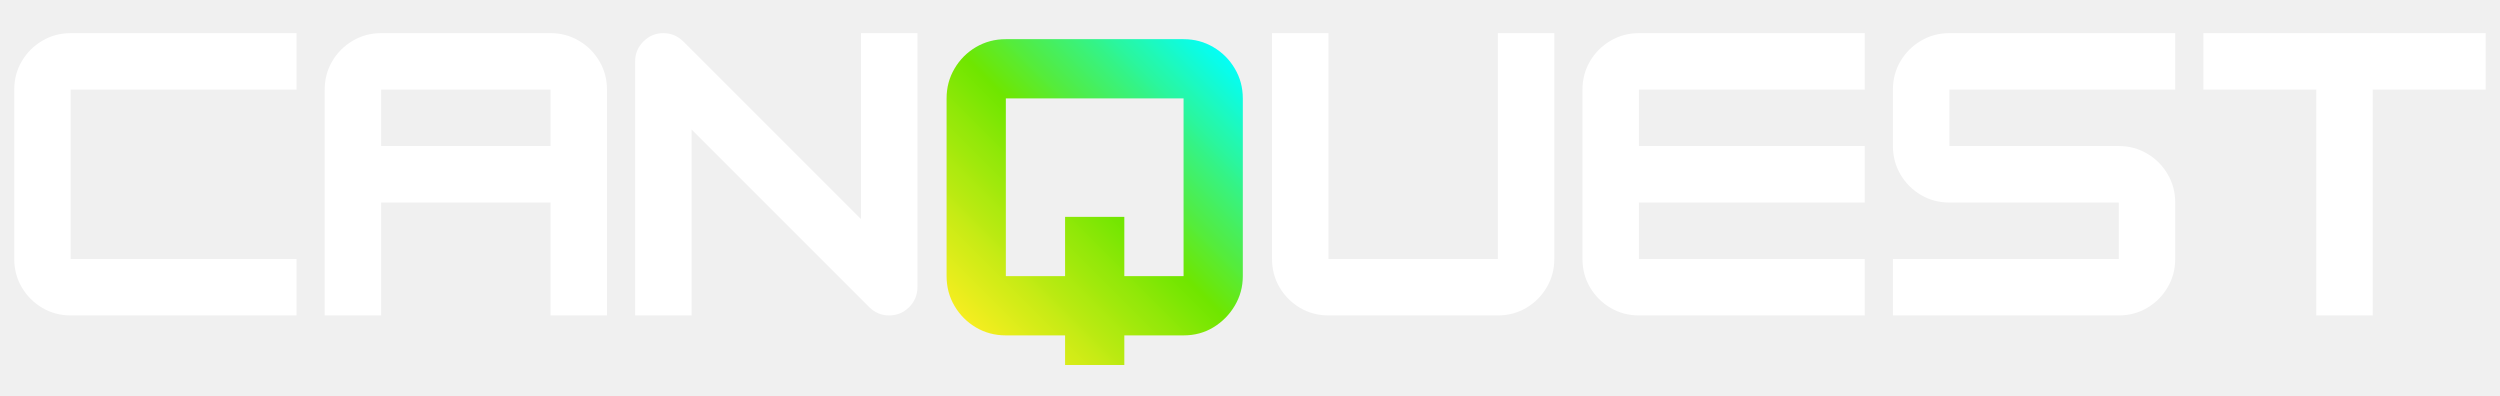
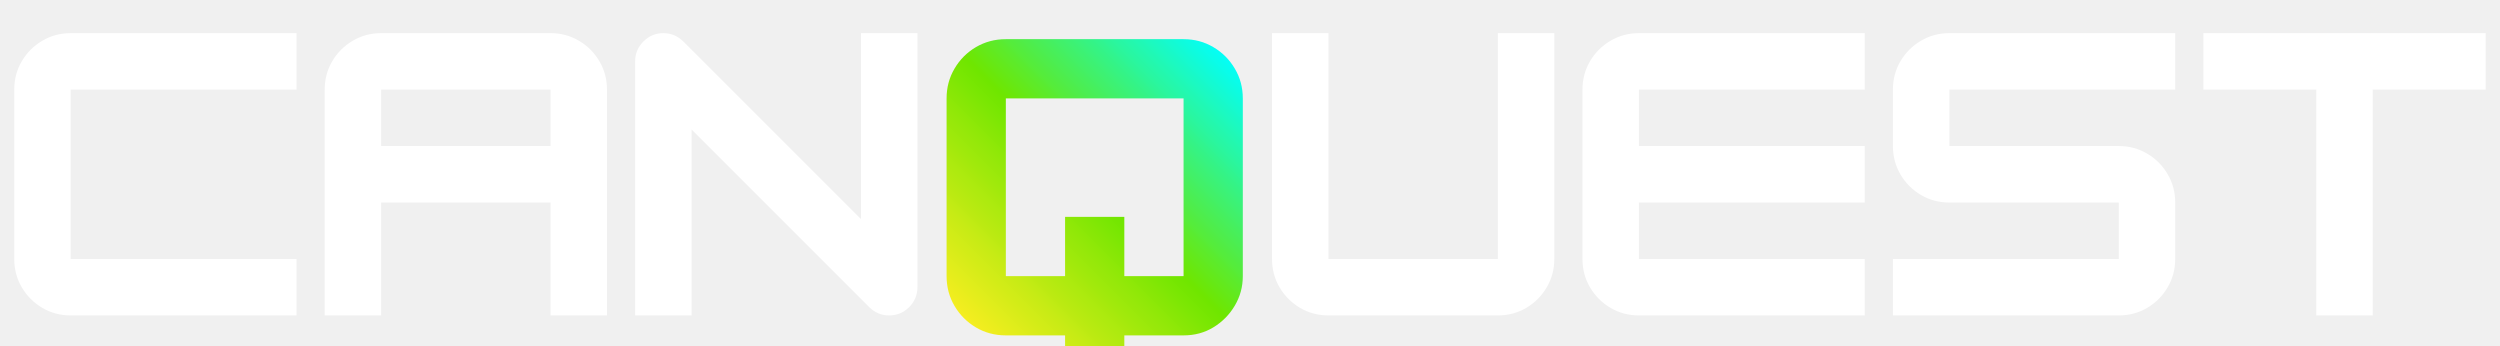
- <svg xmlns="http://www.w3.org/2000/svg" width="600" height="95" viewBox="0 45 600 95" preserveAspectRatio="xMidYMid meet" role="img" aria-label="CanQuest" version="1.0">
+ <svg xmlns="http://www.w3.org/2000/svg" width="600" height="83" viewBox="0 45 600 83" preserveAspectRatio="xMidYMid meet" role="img" aria-label="CanQuest" version="1.0">
  <defs>
    <filter x="0%" y="0%" width="100%" height="100%" id="fc5195f4da">
      <feColorMatrix values="0 0 0 0 1 0 0 0 0 1 0 0 0 0 1 0 0 0 1 0" color-interpolation-filters="sRGB" />
    </filter>
    <g />
    <clipPath id="783a77c47c">
      <path d="M 0.91 0 L 434.559 0 L 434.559 180 L 0.91 180 Z M 0.91 0 " clip-rule="nonzero" />
    </clipPath>
    <clipPath id="900d49b628">
      <path d="M 0.91 0 L 434.559 0 L 434.559 180 L 0.91 180 Z M 0.91 0 " clip-rule="nonzero" />
    </clipPath>
    <clipPath id="60a4125019">
      <path d="M 0.91 0 L 434.559 0 L 434.559 180 L 0.91 180 Z M 0.91 0 " clip-rule="nonzero" />
    </clipPath>
    <linearGradient x1="-694.115" gradientTransform="matrix(0.164666, 0, 0, 0.16472, 178.6353, 27.90101)" y1="1308.57" x2="1169.018" gradientUnits="userSpaceOnUse" y2="-554.566" id="466e4039d2">
      <stop stop-opacity="1" stop-color="rgb(98.039%, 93.329%, 12.939%)" offset="0" />
      <stop stop-opacity="1" stop-color="rgb(98.039%, 93.329%, 12.939%)" offset="0.25" />
      <stop stop-opacity="1" stop-color="rgb(98.039%, 93.329%, 12.939%)" offset="0.293" />
      <stop stop-opacity="1" stop-color="rgb(98.039%, 93.329%, 12.939%)" offset="0.375" />
      <stop stop-opacity="1" stop-color="rgb(98.039%, 93.329%, 12.939%)" offset="0.391" />
      <stop stop-opacity="1" stop-color="rgb(97.029%, 93.271%, 12.7%)" offset="0.395" />
      <stop stop-opacity="1" stop-color="rgb(96.019%, 93.213%, 12.46%)" offset="0.398" />
      <stop stop-opacity="1" stop-color="rgb(94%, 93.097%, 11.98%)" offset="0.402" />
      <stop stop-opacity="1" stop-color="rgb(91.982%, 92.981%, 11.501%)" offset="0.406" />
      <stop stop-opacity="1" stop-color="rgb(89.963%, 92.865%, 11.021%)" offset="0.41" />
      <stop stop-opacity="1" stop-color="rgb(87.944%, 92.749%, 10.542%)" offset="0.414" />
      <stop stop-opacity="1" stop-color="rgb(85.925%, 92.633%, 10.063%)" offset="0.418" />
      <stop stop-opacity="1" stop-color="rgb(83.907%, 92.517%, 9.584%)" offset="0.422" />
      <stop stop-opacity="1" stop-color="rgb(81.888%, 92.401%, 9.105%)" offset="0.426" />
      <stop stop-opacity="1" stop-color="rgb(79.869%, 92.285%, 8.626%)" offset="0.43" />
      <stop stop-opacity="1" stop-color="rgb(77.85%, 92.169%, 8.147%)" offset="0.434" />
      <stop stop-opacity="1" stop-color="rgb(75.832%, 92.055%, 7.668%)" offset="0.438" />
      <stop stop-opacity="1" stop-color="rgb(73.813%, 91.939%, 7.188%)" offset="0.441" />
      <stop stop-opacity="1" stop-color="rgb(71.794%, 91.823%, 6.709%)" offset="0.445" />
      <stop stop-opacity="1" stop-color="rgb(69.774%, 91.707%, 6.23%)" offset="0.449" />
      <stop stop-opacity="1" stop-color="rgb(67.755%, 91.591%, 5.751%)" offset="0.453" />
      <stop stop-opacity="1" stop-color="rgb(65.736%, 91.475%, 5.27%)" offset="0.457" />
      <stop stop-opacity="1" stop-color="rgb(63.718%, 91.359%, 4.791%)" offset="0.461" />
      <stop stop-opacity="1" stop-color="rgb(61.699%, 91.243%, 4.312%)" offset="0.465" />
      <stop stop-opacity="1" stop-color="rgb(59.68%, 91.127%, 3.833%)" offset="0.469" />
      <stop stop-opacity="1" stop-color="rgb(57.661%, 91.011%, 3.354%)" offset="0.473" />
      <stop stop-opacity="1" stop-color="rgb(55.643%, 90.895%, 2.875%)" offset="0.477" />
      <stop stop-opacity="1" stop-color="rgb(53.624%, 90.779%, 2.396%)" offset="0.48" />
      <stop stop-opacity="1" stop-color="rgb(51.605%, 90.663%, 1.917%)" offset="0.484" />
      <stop stop-opacity="1" stop-color="rgb(49.586%, 90.547%, 1.437%)" offset="0.488" />
      <stop stop-opacity="1" stop-color="rgb(47.568%, 90.431%, 0.958%)" offset="0.492" />
      <stop stop-opacity="1" stop-color="rgb(45.549%, 90.315%, 0.479%)" offset="0.496" />
      <stop stop-opacity="1" stop-color="rgb(43.53%, 90.199%, 0%)" offset="0.5" />
      <stop stop-opacity="1" stop-color="rgb(41.917%, 90.562%, 3.702%)" offset="0.504" />
      <stop stop-opacity="1" stop-color="rgb(40.306%, 90.926%, 7.405%)" offset="0.508" />
      <stop stop-opacity="1" stop-color="rgb(38.693%, 91.287%, 11.108%)" offset="0.512" />
      <stop stop-opacity="1" stop-color="rgb(37.08%, 91.65%, 14.812%)" offset="0.516" />
      <stop stop-opacity="1" stop-color="rgb(35.468%, 92.014%, 18.515%)" offset="0.52" />
      <stop stop-opacity="1" stop-color="rgb(33.856%, 92.377%, 22.22%)" offset="0.523" />
      <stop stop-opacity="1" stop-color="rgb(32.243%, 92.74%, 25.923%)" offset="0.527" />
      <stop stop-opacity="1" stop-color="rgb(30.632%, 93.103%, 29.626%)" offset="0.531" />
      <stop stop-opacity="1" stop-color="rgb(29.019%, 93.466%, 33.33%)" offset="0.535" />
      <stop stop-opacity="1" stop-color="rgb(27.408%, 93.829%, 37.035%)" offset="0.539" />
      <stop stop-opacity="1" stop-color="rgb(25.795%, 94.191%, 40.738%)" offset="0.543" />
      <stop stop-opacity="1" stop-color="rgb(24.184%, 94.554%, 44.441%)" offset="0.547" />
      <stop stop-opacity="1" stop-color="rgb(22.571%, 94.917%, 48.145%)" offset="0.551" />
      <stop stop-opacity="1" stop-color="rgb(20.959%, 95.28%, 51.848%)" offset="0.555" />
      <stop stop-opacity="1" stop-color="rgb(19.347%, 95.644%, 55.551%)" offset="0.559" />
      <stop stop-opacity="1" stop-color="rgb(17.735%, 96.007%, 59.256%)" offset="0.562" />
      <stop stop-opacity="1" stop-color="rgb(16.122%, 96.368%, 62.959%)" offset="0.566" />
      <stop stop-opacity="1" stop-color="rgb(14.511%, 96.732%, 66.663%)" offset="0.57" />
      <stop stop-opacity="1" stop-color="rgb(12.898%, 97.095%, 70.366%)" offset="0.574" />
      <stop stop-opacity="1" stop-color="rgb(11.287%, 97.458%, 74.069%)" offset="0.578" />
      <stop stop-opacity="1" stop-color="rgb(9.674%, 97.821%, 77.773%)" offset="0.582" />
      <stop stop-opacity="1" stop-color="rgb(8.063%, 98.184%, 81.477%)" offset="0.586" />
      <stop stop-opacity="1" stop-color="rgb(6.45%, 98.547%, 85.181%)" offset="0.59" />
      <stop stop-opacity="1" stop-color="rgb(4.837%, 98.911%, 88.884%)" offset="0.594" />
      <stop stop-opacity="1" stop-color="rgb(3.224%, 99.272%, 92.587%)" offset="0.598" />
      <stop stop-opacity="1" stop-color="rgb(1.613%, 99.635%, 96.291%)" offset="0.602" />
      <stop stop-opacity="1" stop-color="rgb(0.806%, 99.817%, 98.145%)" offset="0.605" />
      <stop stop-opacity="1" stop-color="rgb(0%, 100%, 100%)" offset="0.609" />
      <stop stop-opacity="1" stop-color="rgb(0%, 100%, 100%)" offset="0.625" />
      <stop stop-opacity="1" stop-color="rgb(0%, 100%, 100%)" offset="0.707" />
      <stop stop-opacity="1" stop-color="rgb(0%, 100%, 100%)" offset="0.75" />
      <stop stop-opacity="1" stop-color="rgb(0%, 100%, 100%)" offset="1" />
    </linearGradient>
    <clipPath id="9e12b7ffb4">
      <rect x="0" width="435" y="0" height="180" />
    </clipPath>
    <clipPath id="93735e6921">
      <path d="M 0.91 0 L 434.559 0 L 434.559 180 L 0.91 180 Z M 0.91 0 " clip-rule="nonzero" />
    </clipPath>
    <clipPath id="cd8959662d">
      <rect x="0" width="435" y="0" height="180" />
    </clipPath>
    <clipPath id="e107295f31">
      <rect x="0" width="435" y="0" height="180" />
    </clipPath>
    <mask id="c4f25edcea">
      <g filter="url(#fc5195f4da)">
        <g>
          <g clip-path="url(#e107295f31)">
            <g clip-path="url(#93735e6921)">
              <g>
                <g clip-path="url(#cd8959662d)">
                  <g fill="#000000" fill-opacity="1">
                    <g transform="translate(178.6186, 125.4931)">
                      <g>
                        <path d="M 17.781 -71.094 L 60.438 -71.094 C 63.039 -71.094 65.422 -70.457 67.578 -69.188 C 69.742 -67.914 71.461 -66.195 72.734 -64.031 C 74.016 -61.875 74.656 -59.488 74.656 -56.875 L 74.656 -14.219 C 74.656 -11.664 74.016 -9.305 72.734 -7.141 C 71.461 -4.984 69.758 -3.254 67.625 -1.953 C 65.5 -0.648 63.102 0 60.438 0 L 46.219 0 L 46.219 7.109 L 32 7.109 L 32 0 L 17.781 0 C 15.164 0 12.773 -0.633 10.609 -1.906 C 8.453 -3.188 6.738 -4.906 5.469 -7.062 C 4.195 -9.227 3.562 -11.613 3.562 -14.219 L 3.562 -56.875 C 3.562 -59.488 4.195 -61.875 5.469 -64.031 C 6.738 -66.195 8.453 -67.914 10.609 -69.188 C 12.773 -70.457 15.164 -71.094 17.781 -71.094 Z M 46.219 -14.219 L 60.438 -14.219 L 60.438 -56.875 L 17.781 -56.875 L 17.781 -14.219 L 32 -14.219 L 32 -28.438 L 46.219 -28.438 Z M 46.219 -14.219 " />
                      </g>
                    </g>
                  </g>
                </g>
              </g>
            </g>
          </g>
        </g>
      </g>
    </mask>
    <clipPath id="9e326e4023">
      <path d="M 0.91 0 L 434.559 0 L 434.559 180 L 0.91 180 Z M 0.91 0 " clip-rule="nonzero" />
    </clipPath>
    <clipPath id="b244a0cc4c">
      <rect x="0" width="435" y="0" height="180" />
    </clipPath>
    <clipPath id="5bab04188d">
      <rect x="0" width="435" y="0" height="180" />
    </clipPath>
    <clipPath id="24223c8b62">
      <rect x="0" width="435" y="0" height="180" />
    </clipPath>
    <clipPath id="b5a058e51d">
      <rect x="0" width="226" y="0" height="102" />
    </clipPath>
    <clipPath id="60ed380e6a">
      <rect x="0" width="299" y="0" height="102" />
    </clipPath>
    <clipPath id="446e59fc58">
      <rect x="0" width="600" y="0" height="180" />
    </clipPath>
  </defs>
  <g transform="matrix(1, 0, 0, 1, 0, 0)">
    <g clip-path="url(#446e59fc58)">
      <g transform="matrix(1, 0, 0, 1, 45, 0)">
        <g clip-path="url(#24223c8b62)">
          <g clip-path="url(#783a77c47c)">
            <g>
              <g clip-path="url(#5bab04188d)">
                <g clip-path="url(#900d49b628)">
                  <g mask="url(#c4f25edcea)">
                    <g>
                      <g clip-path="url(#b244a0cc4c)">
                        <g clip-path="url(#9e326e4023)">
                          <path fill="url(#466e4039d2)" d="M 0.91 0 L 0.91 180 L 434.559 180 L 434.559 0 Z M 0.91 0 " fill-rule="nonzero" />
                        </g>
                      </g>
                    </g>
                  </g>
                </g>
              </g>
            </g>
          </g>
        </g>
      </g>
      <g transform="matrix(1, 0, 0, 1, 0, 38)">
        <g clip-path="url(#b5a058e51d)">
          <g fill="#ffffff" fill-opacity="1">
            <g transform="translate(0.0293025, 82.70322)">
              <g>
                <path d="M 71.141 0 L 16.938 0 C 14.457 0 12.188 -0.602 10.125 -1.812 C 8.062 -3.031 6.422 -4.672 5.203 -6.734 C 3.992 -8.797 3.391 -11.066 3.391 -13.547 L 3.391 -54.203 C 3.391 -56.68 3.992 -58.953 5.203 -61.016 C 6.422 -63.078 8.062 -64.711 10.125 -65.922 C 12.188 -67.141 14.457 -67.75 16.938 -67.75 L 71.141 -67.75 L 71.141 -54.203 L 16.938 -54.203 L 16.938 -13.547 L 71.141 -13.547 Z M 71.141 0 " />
              </g>
            </g>
          </g>
          <g fill="#ffffff" fill-opacity="1">
            <g transform="translate(74.53708, 82.70322)">
              <g>
                <path d="M 16.938 -67.75 L 57.594 -67.75 C 60.07 -67.75 62.344 -67.141 64.406 -65.922 C 66.469 -64.711 68.102 -63.078 69.312 -61.016 C 70.531 -58.953 71.141 -56.68 71.141 -54.203 L 71.141 0 L 57.594 0 L 57.594 -27.094 L 16.938 -27.094 L 16.938 0 L 3.391 0 L 3.391 -54.203 C 3.391 -56.68 3.992 -58.953 5.203 -61.016 C 6.422 -63.078 8.062 -64.711 10.125 -65.922 C 12.188 -67.141 14.457 -67.75 16.938 -67.75 Z M 16.938 -54.203 L 16.938 -40.656 L 57.594 -40.656 L 57.594 -54.203 Z M 16.938 -54.203 " />
              </g>
            </g>
          </g>
          <g fill="#ffffff" fill-opacity="1">
            <g transform="translate(149.0449, 82.70322)">
              <g>
                <path d="M 16.938 0 L 3.391 0 L 3.391 -60.969 C 3.391 -62.832 4.051 -64.426 5.375 -65.75 C 6.707 -67.082 8.301 -67.75 10.156 -67.75 C 12.02 -67.75 13.629 -67.07 14.984 -65.719 L 57.594 -23.125 L 57.594 -67.75 L 71.141 -67.75 L 71.141 -6.781 C 71.141 -4.914 70.473 -3.316 69.141 -1.984 C 67.816 -0.66 66.223 0 64.359 0 C 62.492 0 60.883 -0.676 59.531 -2.031 L 16.938 -44.625 Z M 16.938 0 " />
              </g>
            </g>
          </g>
        </g>
      </g>
      <g transform="matrix(1, 0, 0, 1, 301, 38)">
        <g clip-path="url(#60ed380e6a)">
          <g fill="#ffffff" fill-opacity="1">
            <g transform="translate(0.894733, 82.70322)">
              <g>
                <path d="M 57.594 0 L 16.938 0 C 14.457 0 12.188 -0.602 10.125 -1.812 C 8.062 -3.031 6.422 -4.672 5.203 -6.734 C 3.992 -8.797 3.391 -11.066 3.391 -13.547 L 3.391 -67.75 L 16.938 -67.75 L 16.938 -13.547 L 57.594 -13.547 L 57.594 -67.75 L 71.141 -67.75 L 71.141 -13.547 C 71.141 -11.066 70.531 -8.797 69.312 -6.734 C 68.102 -4.672 66.469 -3.031 64.406 -1.812 C 62.344 -0.602 60.07 0 57.594 0 Z M 57.594 0 " />
              </g>
            </g>
          </g>
          <g fill="#ffffff" fill-opacity="1">
            <g transform="translate(75.40251, 82.70322)">
              <g>
                <path d="M 71.141 -67.75 L 71.141 -54.203 L 16.938 -54.203 L 16.938 -40.656 L 71.141 -40.656 L 71.141 -27.094 L 16.938 -27.094 L 16.938 -13.547 L 71.141 -13.547 L 71.141 0 L 16.938 0 C 14.457 0 12.188 -0.602 10.125 -1.812 C 8.062 -3.031 6.422 -4.672 5.203 -6.734 C 3.992 -8.797 3.391 -11.066 3.391 -13.547 L 3.391 -54.203 C 3.391 -56.68 3.992 -58.953 5.203 -61.016 C 6.422 -63.078 8.062 -64.711 10.125 -65.922 C 12.188 -67.141 14.457 -67.75 16.938 -67.75 Z M 71.141 -67.75 " />
              </g>
            </g>
          </g>
          <g fill="#ffffff" fill-opacity="1">
            <g transform="translate(149.9103, 82.70322)">
              <g>
                <path d="M 71.141 -67.75 L 71.141 -54.203 L 16.938 -54.203 L 16.938 -40.656 L 57.594 -40.656 C 60.07 -40.656 62.344 -40.047 64.406 -38.828 C 66.469 -37.617 68.102 -35.984 69.312 -33.922 C 70.531 -31.859 71.141 -29.582 71.141 -27.094 L 71.141 -13.547 C 71.141 -11.066 70.531 -8.797 69.312 -6.734 C 68.102 -4.672 66.469 -3.031 64.406 -1.812 C 62.344 -0.602 60.07 0 57.594 0 L 3.391 0 L 3.391 -13.547 L 57.594 -13.547 L 57.594 -27.094 L 16.938 -27.094 C 14.457 -27.094 12.188 -27.695 10.125 -28.906 C 8.062 -30.125 6.422 -31.766 5.203 -33.828 C 3.992 -35.891 3.391 -38.164 3.391 -40.656 L 3.391 -54.203 C 3.391 -56.68 3.992 -58.953 5.203 -61.016 C 6.422 -63.078 8.062 -64.711 10.125 -65.922 C 12.188 -67.141 14.457 -67.75 16.938 -67.75 Z M 71.141 -67.75 " />
              </g>
            </g>
          </g>
          <g fill="#ffffff" fill-opacity="1">
            <g transform="translate(224.4181, 82.70322)">
              <g>
                <path d="M 71.141 -67.75 L 71.141 -54.203 L 44.031 -54.203 L 44.031 0 L 30.484 0 L 30.484 -54.203 L 3.391 -54.203 L 3.391 -67.75 Z M 71.141 -67.75 " />
              </g>
            </g>
          </g>
        </g>
      </g>
    </g>
  </g>
</svg>
